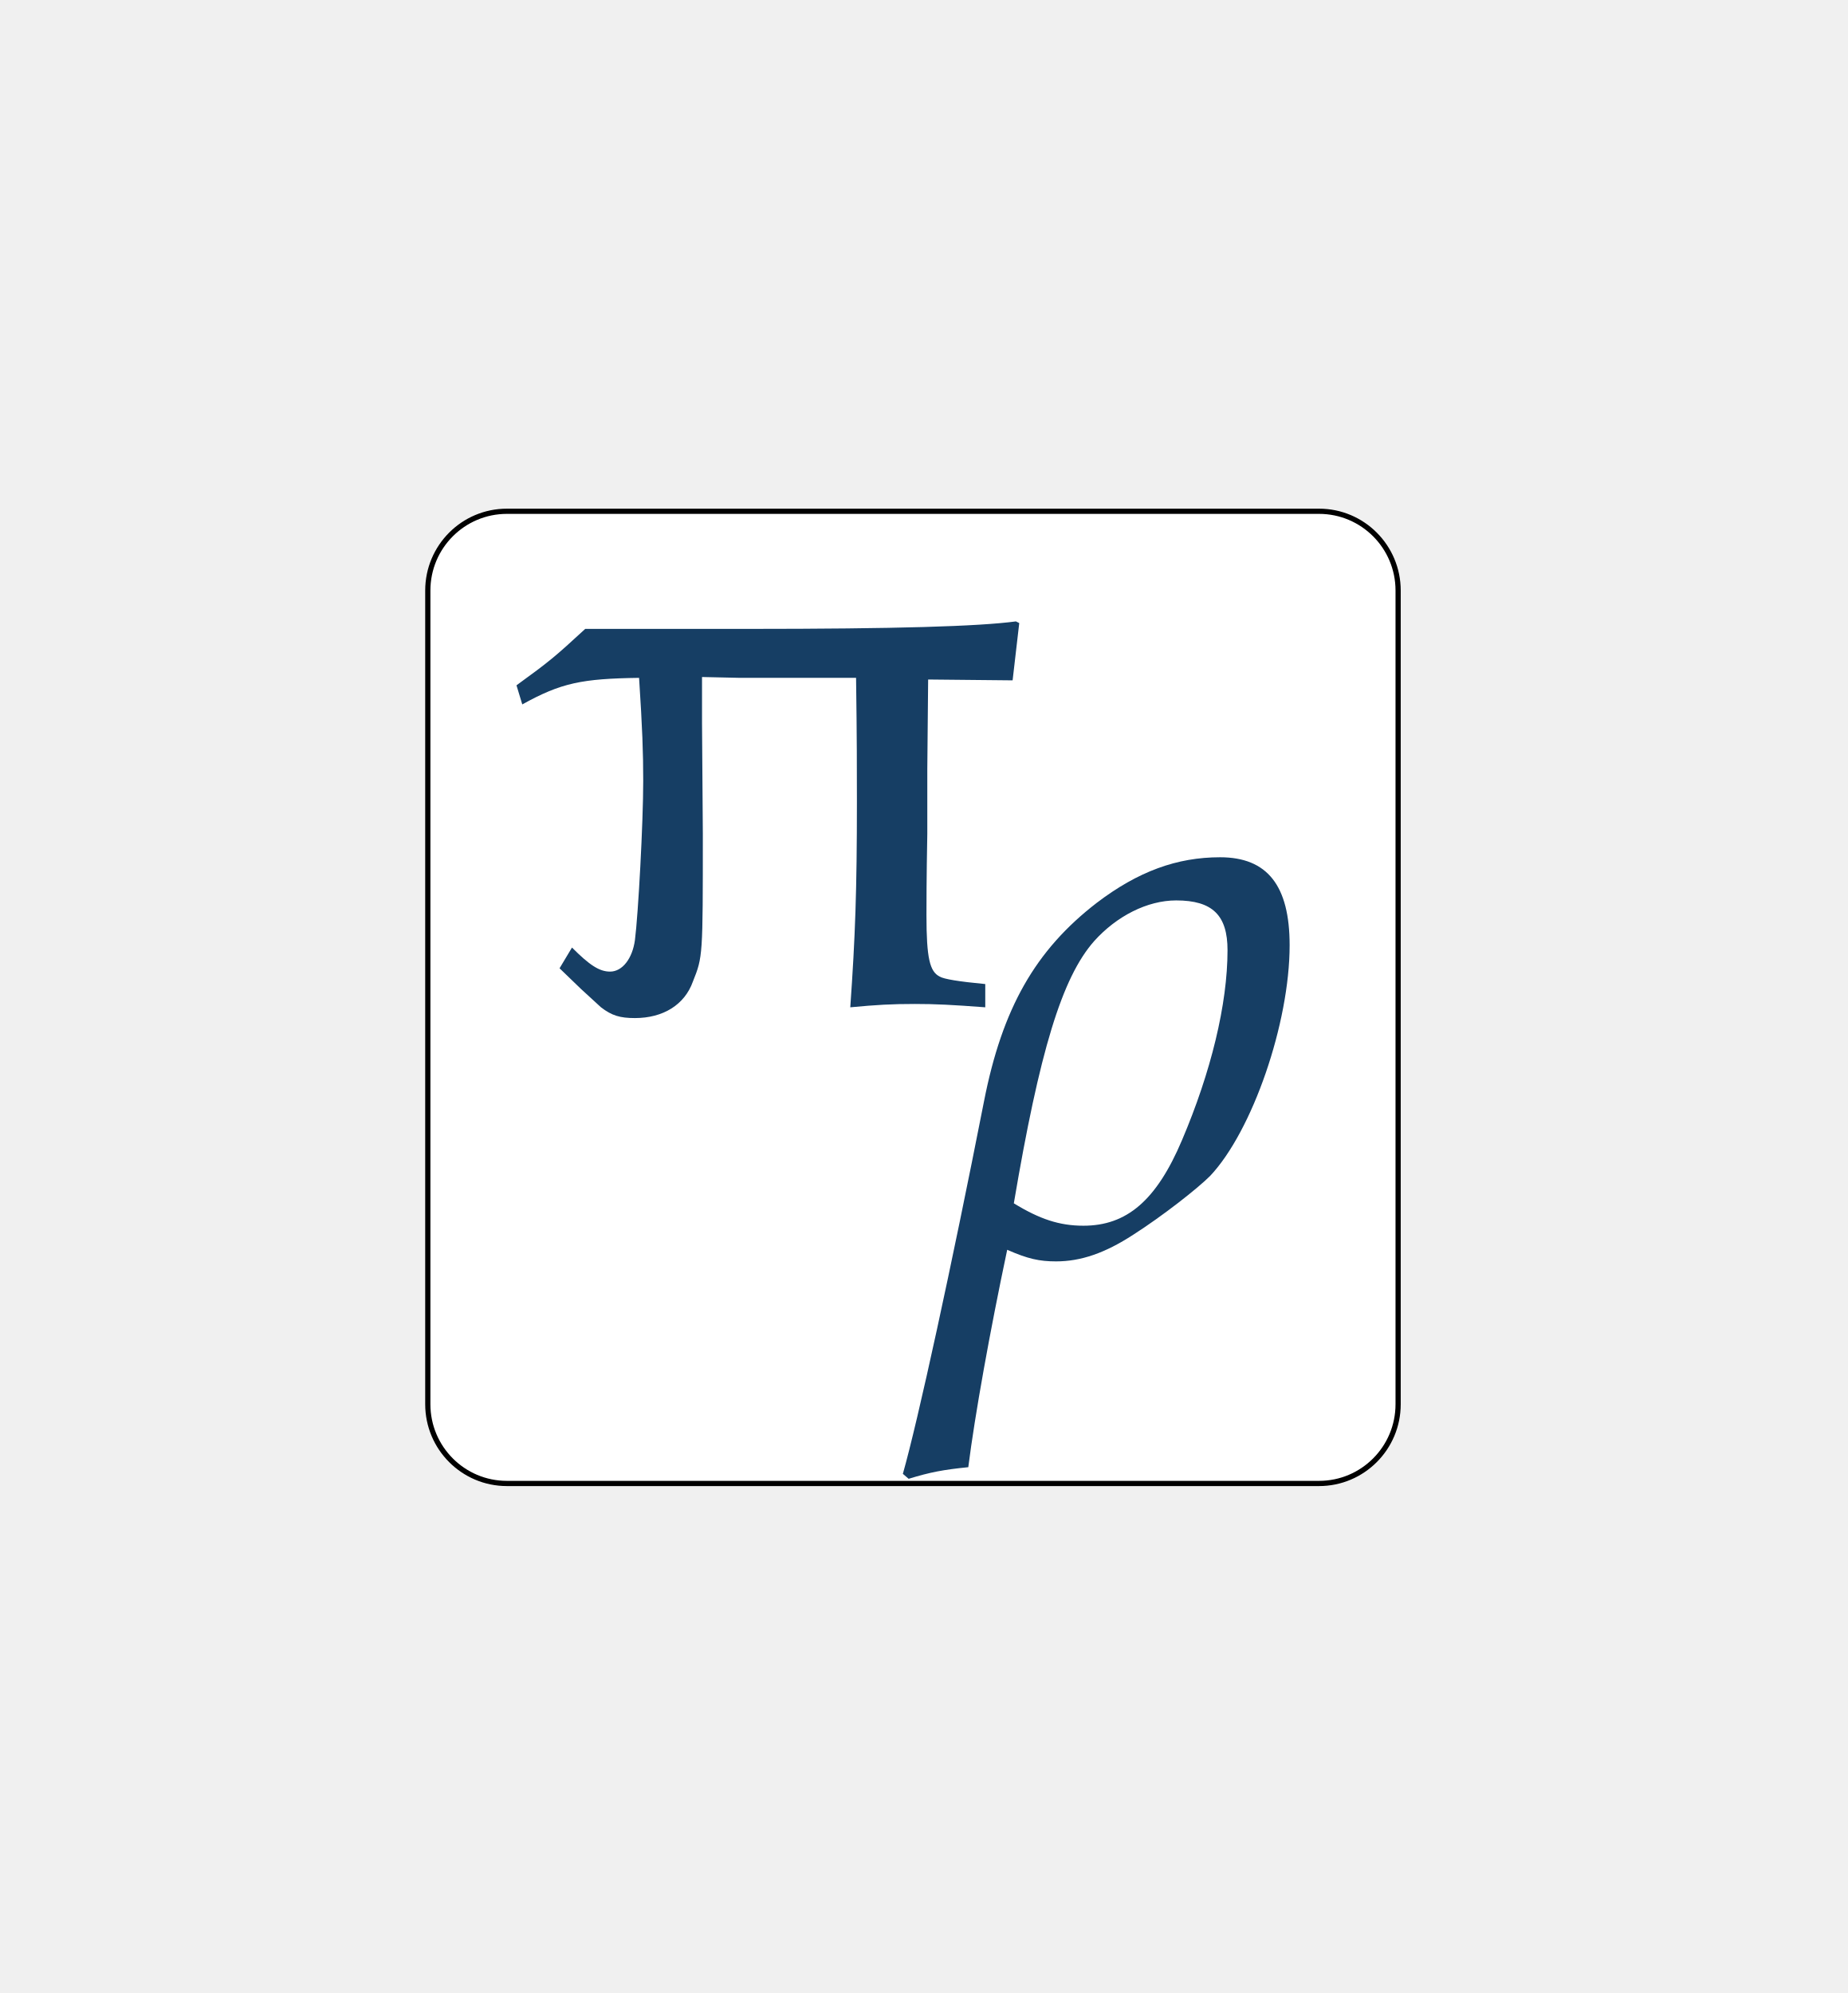
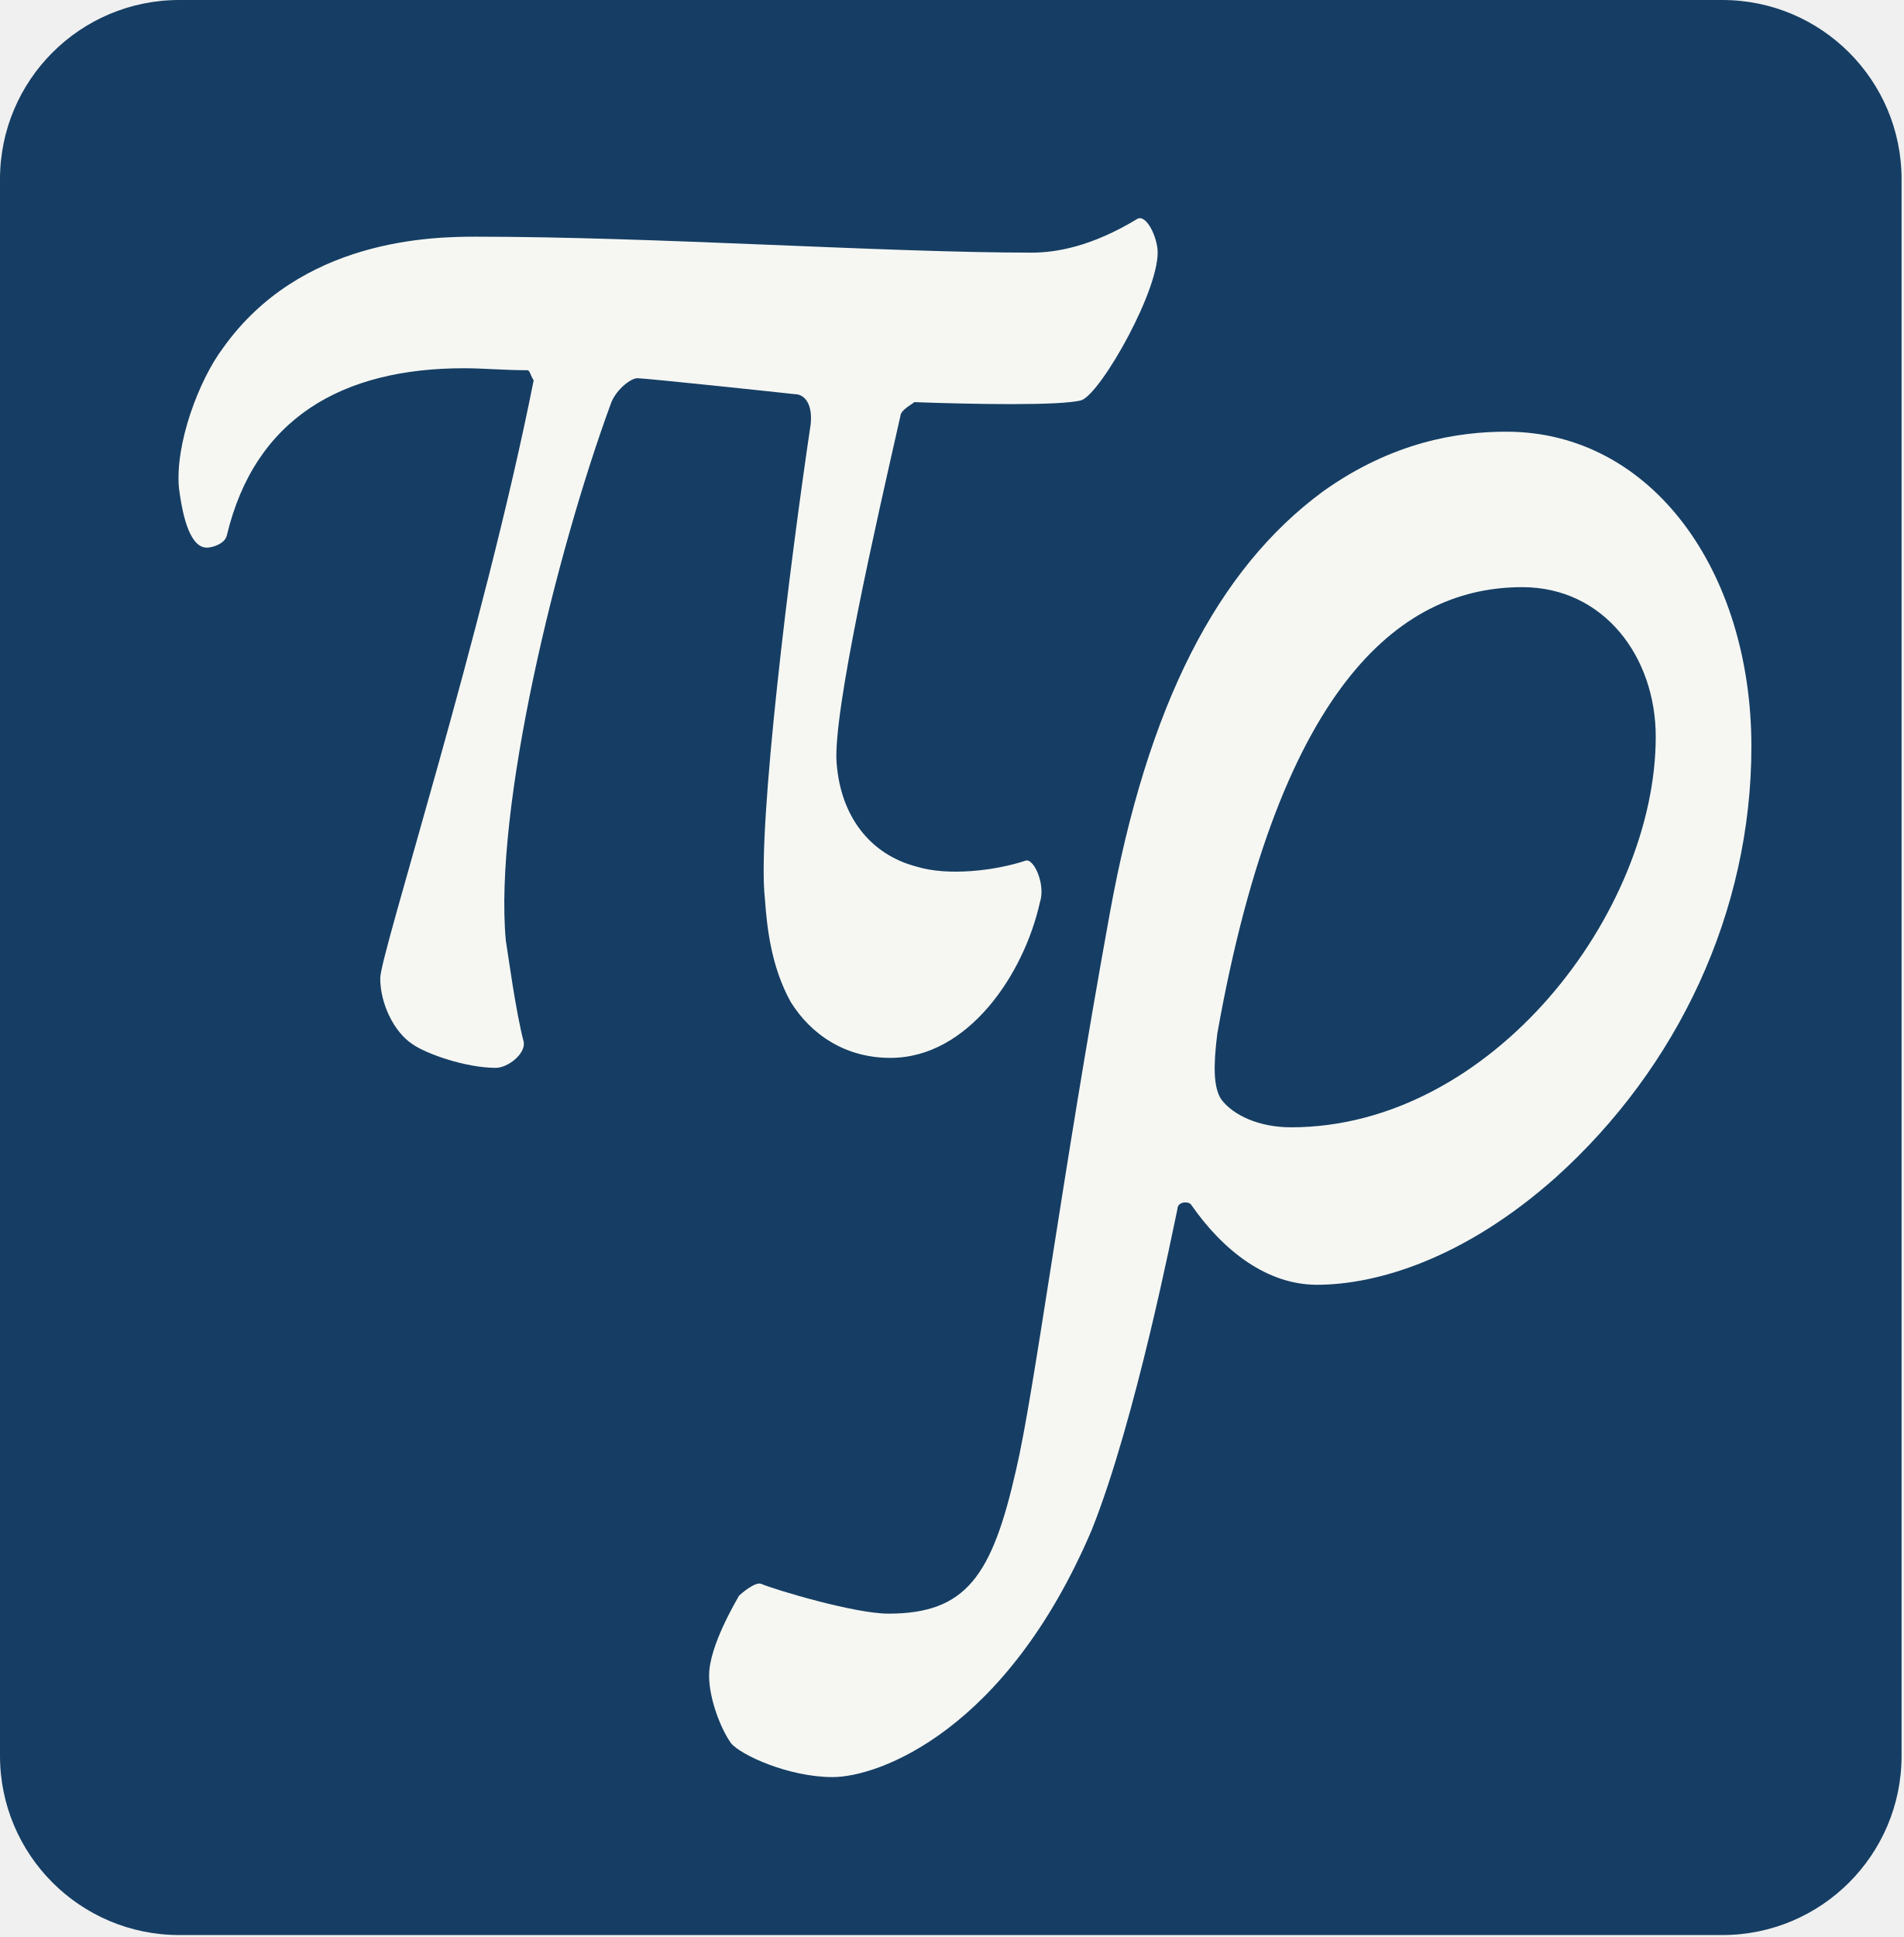
- <svg xmlns="http://www.w3.org/2000/svg" viewBox="0 0 445 480" role="img" aria-label="Panta Rhei Research">
-   <g transform="translate(-17 0)">
-     <path d="M33.592 52.642C33.592 42.121 42.121 33.592 52.642 33.592L248.226 33.592C258.747 33.592 267.276 42.121 267.276 52.642L267.276 248.226C267.276 258.747 258.747 267.276 248.226 267.276L52.642 267.276C42.121 267.276 33.592 258.747 33.592 248.226Z" stroke="#000000" stroke-width="1.252" fill="#FFFFFF" fill-rule="evenodd" transform="matrix(1 0 0 1.00198 86.4361 89.4773)" />
-     <text fill="#163e64" font-family="'Source Serif 4','Source Serif Pro',Palatino,Georgia,serif" font-weight="400" font-size="478" transform="matrix(0.417293 0 0 0.418118 138.595 242)">π</text>
-     <text fill="#163e64" font-family="'Source Serif 4','Source Serif Pro',Palatino,Georgia,serif" font-weight="400" font-style="italic" font-size="478" transform="matrix(0.417293 0 0 0.418118 241.217 301)">ρ</text>
+ <svg xmlns="http://www.w3.org/2000/svg" width="100%" height="100%" viewBox="0 0 576 586" version="1.1" xml:space="preserve" style="fill-rule:evenodd;clip-rule:evenodd;stroke-linejoin:round;stroke-miterlimit:2;">
+   <g>
+     <path d="M0,54.228c0,-29.949 24.281,-54.228 54.234,-54.228l466.954,0c29.952,0 54.233,24.279 54.233,54.228l0,476.953c0,29.949 -24.281,54.228 -54.233,54.228l-466.954,0c-29.952,0 -54.234,-24.279 -54.234,-54.228l0,-476.953Z" style="fill:rgb(22,62,100);" />
+     <path d="M350.254,75.224c-0.603,-4.824 -3.618,-10.251 -6.031,-9.045c-13.87,8.442 -24.726,10.251 -31.962,10.251c-44.627,0 -113.979,-4.824 -168.254,-4.824c-13.267,0 -53.069,0.603 -76.589,33.768c-7.237,9.648 -14.473,28.944 -13.267,42.21c1.206,9.648 3.618,18.09 8.443,18.09c1.809,0 5.428,-1.206 6.031,-3.618c8.443,-35.577 34.978,-50.652 71.764,-50.652c6.031,0 12.061,0.603 19.298,0.603c0.603,0 1.206,2.412 1.809,3.015c-15.077,75.978 -46.436,173.663 -46.436,180.899c0,7.839 4.221,16.281 9.649,19.899c4.221,3.015 16.283,7.236 25.329,7.236c3.618,0 9.046,-4.221 8.443,-7.839c-2.412,-9.045 -4.824,-27.135 -5.428,-30.753c-3.618,-39.798 15.077,-116.981 31.962,-162.809c1.809,-4.221 6.031,-7.236 7.84,-7.236c2.412,0 42.214,4.221 47.642,4.824c3.015,0 5.428,3.015 4.824,9.045c-6.031,40.401 -16.283,121.805 -13.87,143.513c0.603,8.442 1.809,20.502 7.84,31.356c6.031,9.648 16.283,16.884 30.153,16.884c23.519,0 40.405,-25.326 45.23,-47.034c1.809,-5.427 -1.809,-13.266 -4.221,-12.663c-9.046,3.015 -23.519,4.824 -33.168,1.809c-13.87,-3.618 -22.916,-15.075 -24.122,-31.356c-1.206,-15.075 12.061,-72.963 19.298,-104.921c0,-1.809 3.618,-3.618 4.221,-4.221c16.283,0.603 44.627,1.206 50.657,-0.603c6.031,-2.412 24.122,-34.371 22.916,-45.828Z" style="fill:rgb(246,247,243);fill-rule:nonzero;" />
+     <path d="M356.296,365.767c0,-2.412 3.618,-2.412 4.221,-1.206c9.649,13.869 22.916,24.12 37.993,24.12c18.092,0 44.627,-7.839 72.367,-32.562c36.787,-33.165 59.1,-80.198 59.1,-130.247c0,-53.064 -30.153,-95.273 -74.177,-95.273c-14.473,0 -34.374,3.015 -55.482,18.09c-31.962,23.517 -53.069,64.521 -64.528,127.835c-14.473,79.595 -22.916,145.322 -28.344,168.236c-7.237,31.959 -15.077,43.416 -38.596,43.416c-10.252,0 -34.374,-7.236 -38.596,-9.045c-1.809,-0.603 -6.031,3.015 -6.634,3.618c-0.603,1.206 -9.046,15.075 -9.046,24.12c0,7.236 3.618,16.281 6.634,20.502c3.015,3.618 17.489,10.251 30.756,10.251c13.87,0 52.466,-13.869 78.398,-74.772c13.267,-33.165 24.726,-91.655 25.932,-97.082Zm104.33,-188.135c24.726,0 40.405,21.105 40.405,45.225c0,53.064 -49.451,118.187 -110.36,118.187c-9.649,0 -17.489,-3.618 -21.107,-8.442c-2.412,-3.618 -2.412,-10.251 -1.206,-19.899c19.298,-108.539 57.291,-135.071 92.268,-135.071Z" style="fill:rgb(246,247,243);fill-rule:nonzero;" />
  </g>
</svg>
